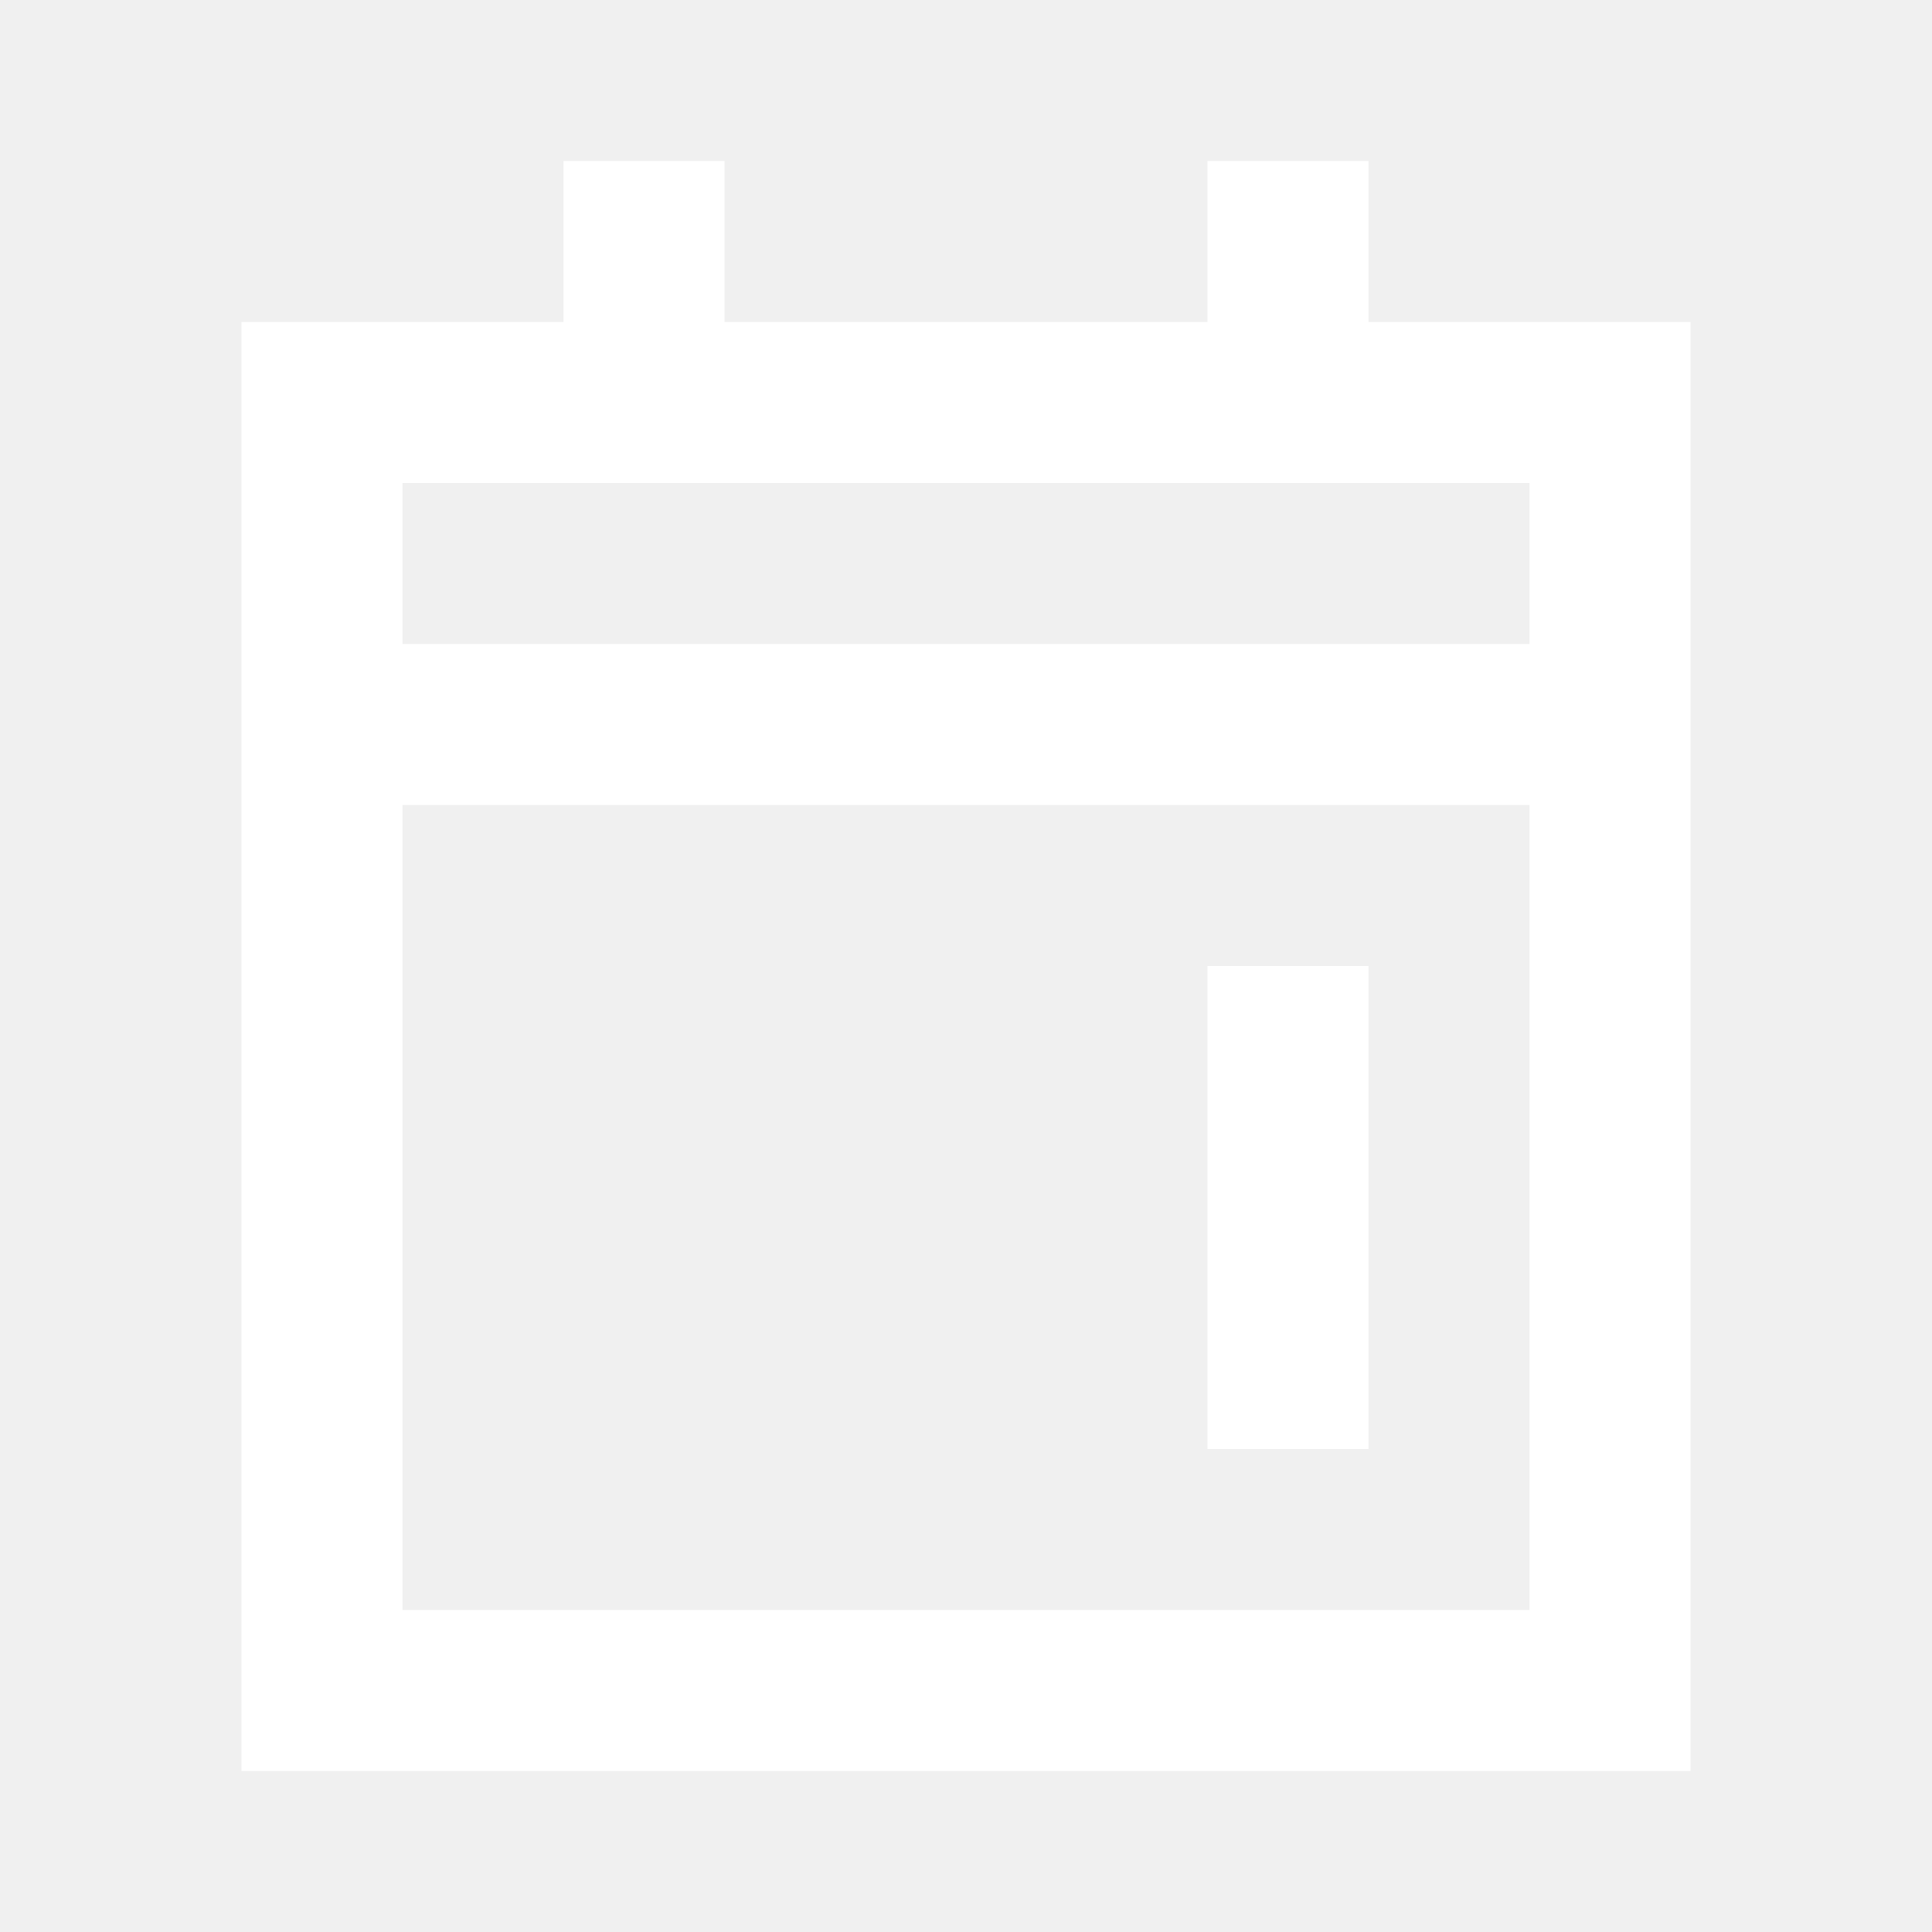
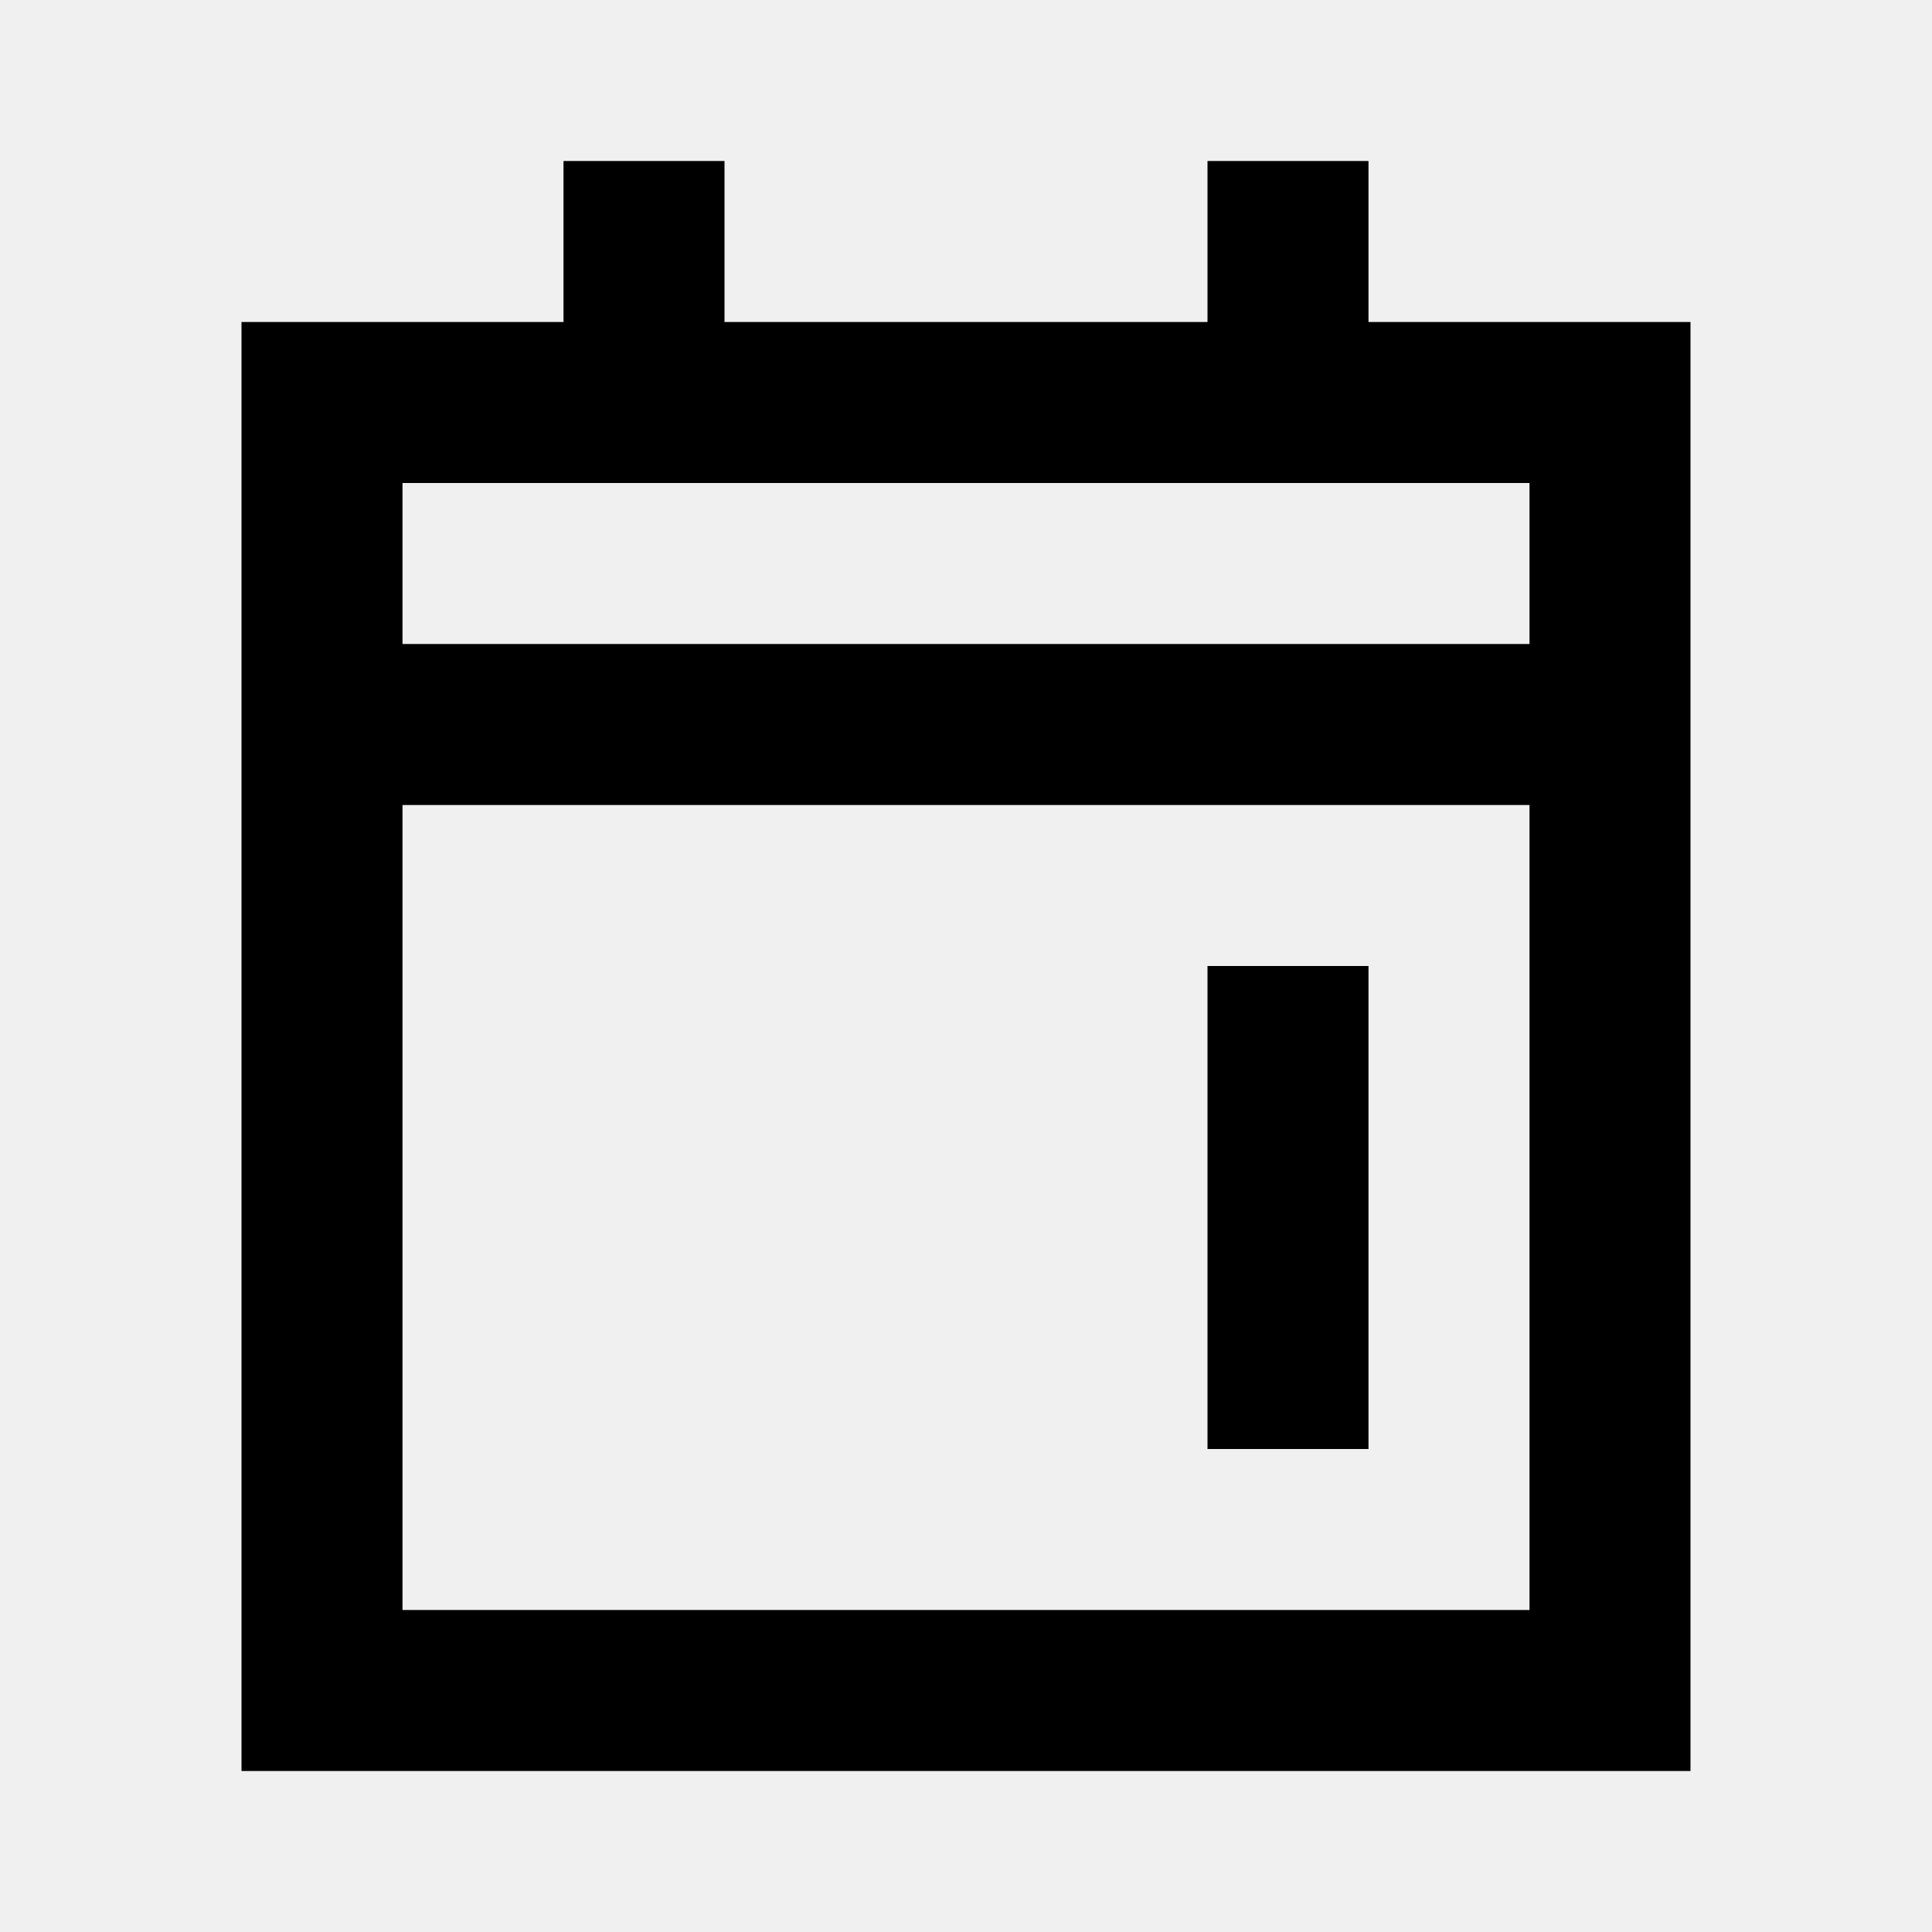
<svg xmlns="http://www.w3.org/2000/svg" width="24" height="24" viewBox="0 0 24 24" fill="none">
-   <path fill-rule="evenodd" clip-rule="evenodd" d="M17 2H15V4H9V2H7V4H5H3V6V8V10V20V22H5H19H21V20V10V8V6V4H19H17V2ZM7 6H9H15H17H19V8H5V6H7ZM5 20V10H19V20H5ZM17 12H15V18H17V12Z" fill="white" />
+   <path fill-rule="evenodd" clip-rule="evenodd" d="M17 2H15V4H9V2H7V4H5H3V6V8V10V20V22H5H19H21V20V10V8V6V4H19H17V2ZM7 6H9H15H17H19V8H5V6H7ZM5 20V10H19V20H5ZM17 12H15V18H17V12Z" fill="#000000" />
</svg>
